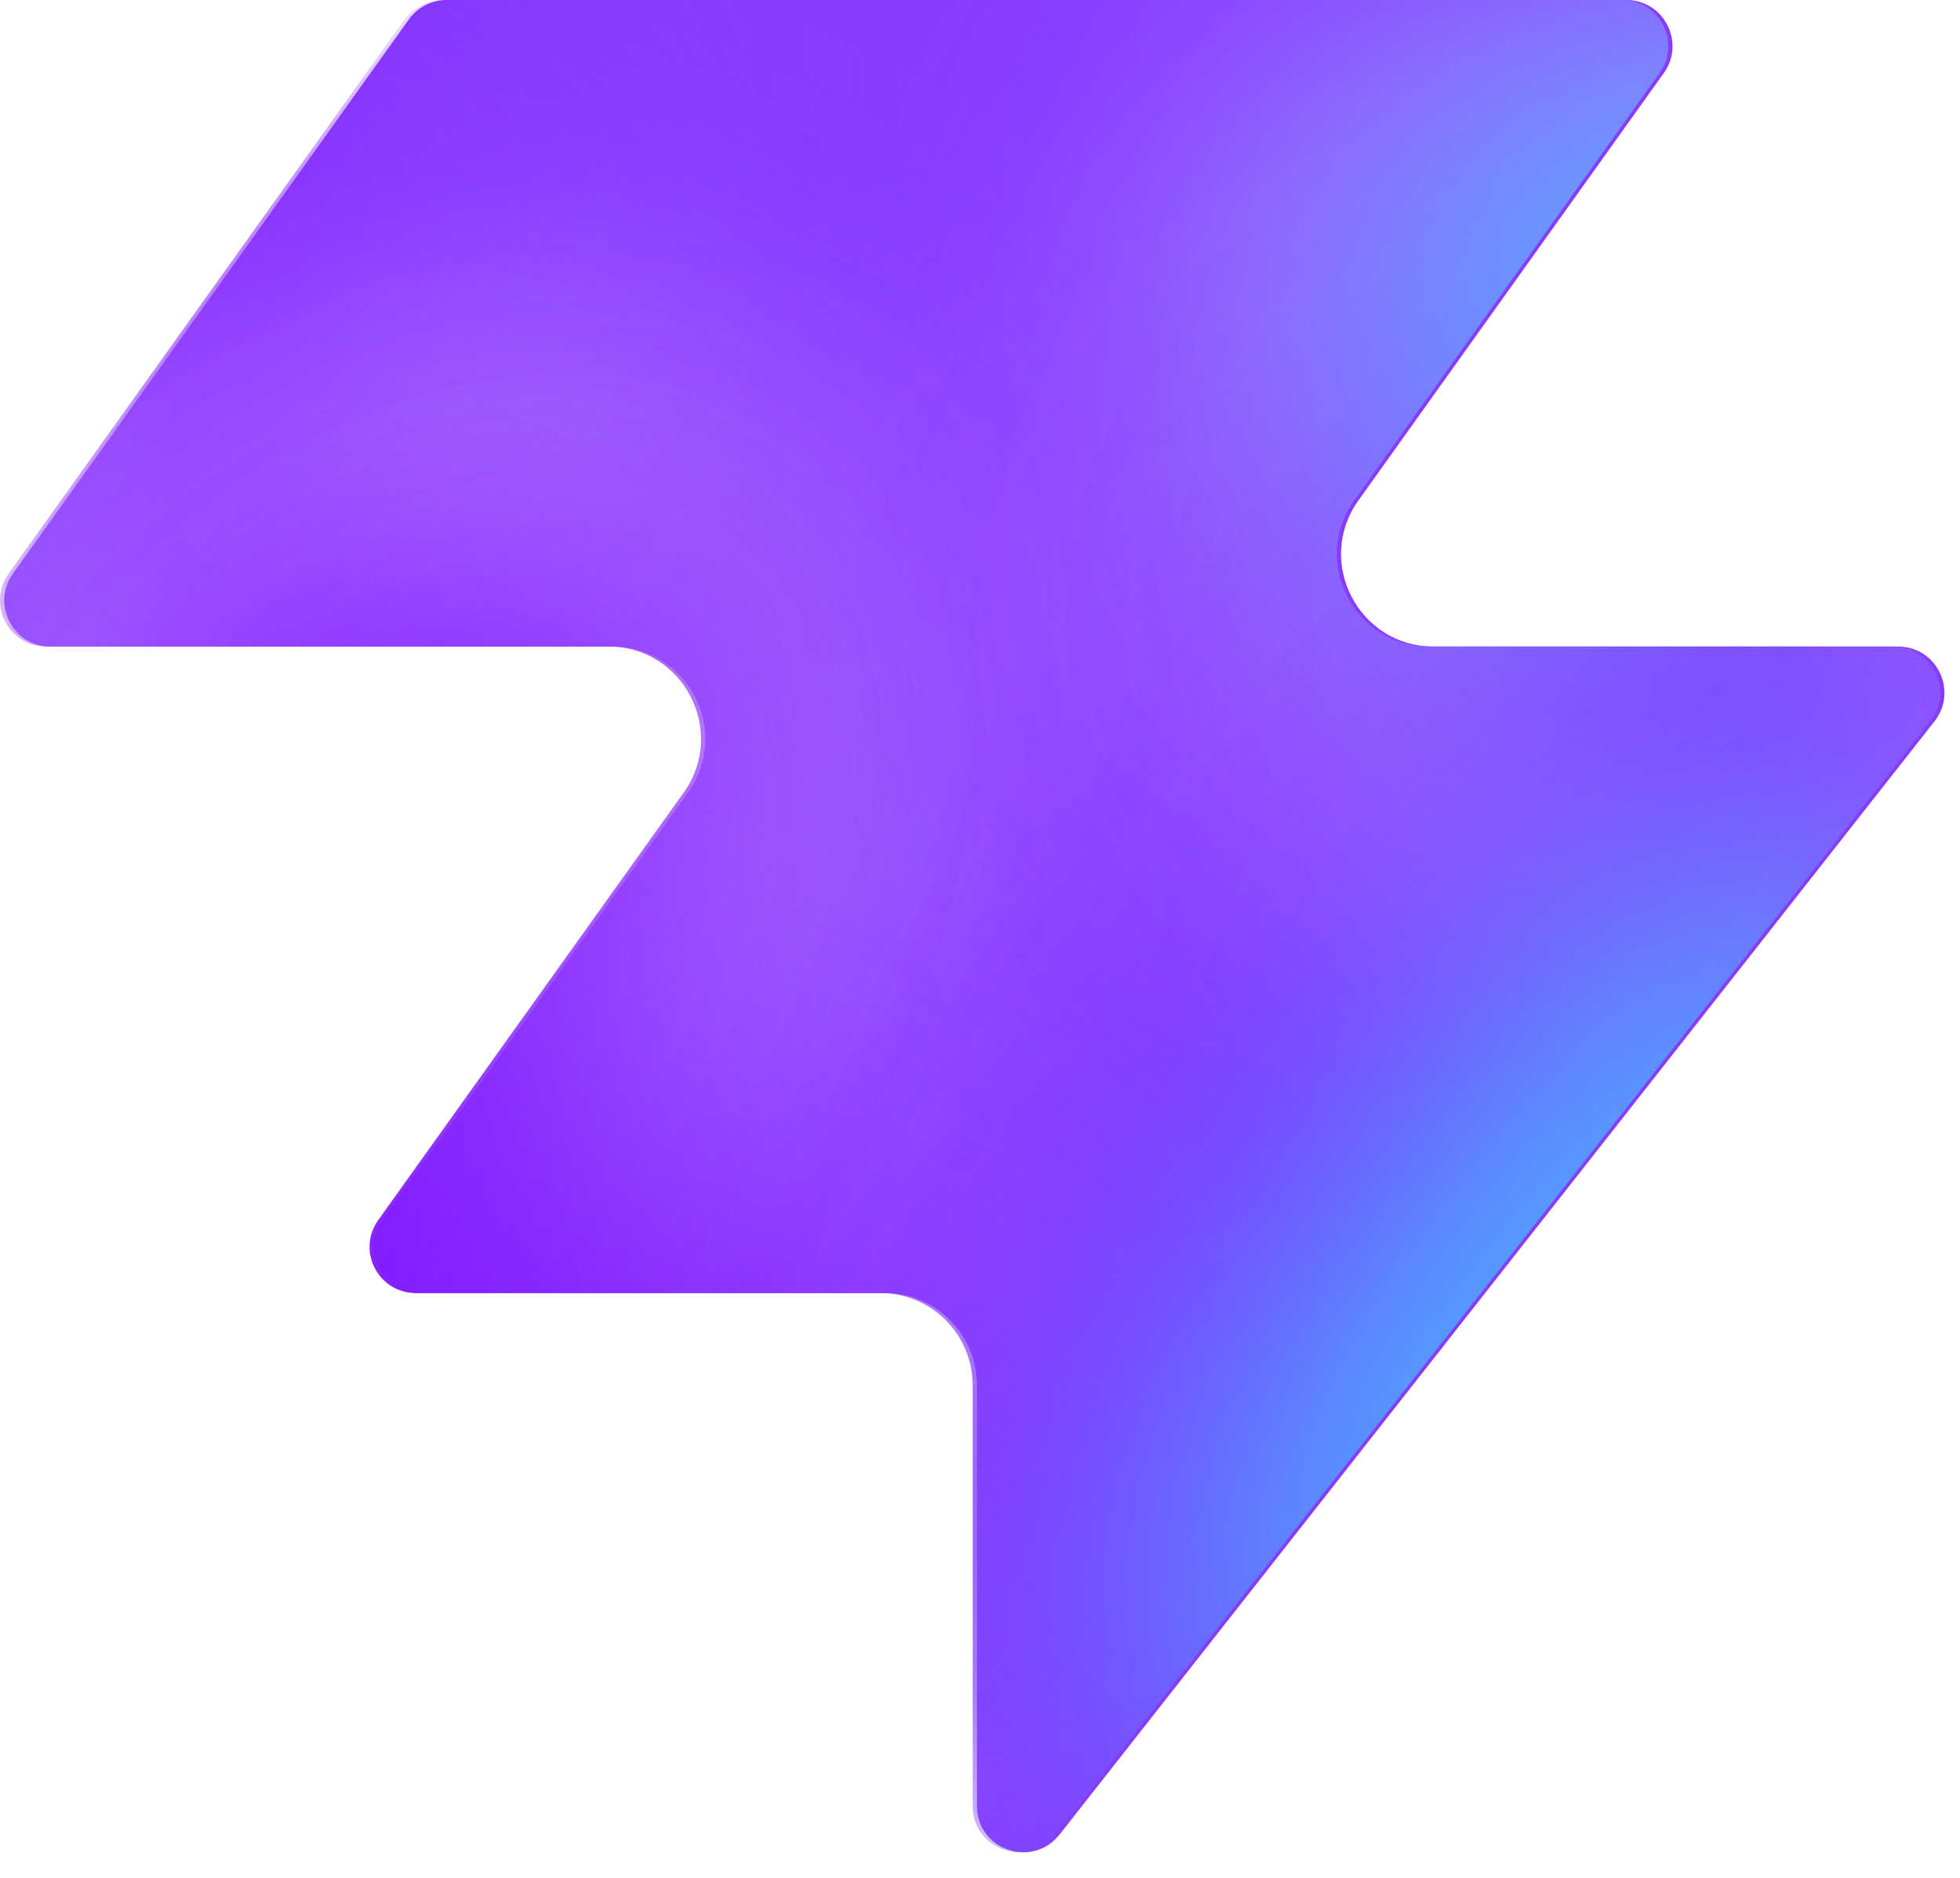
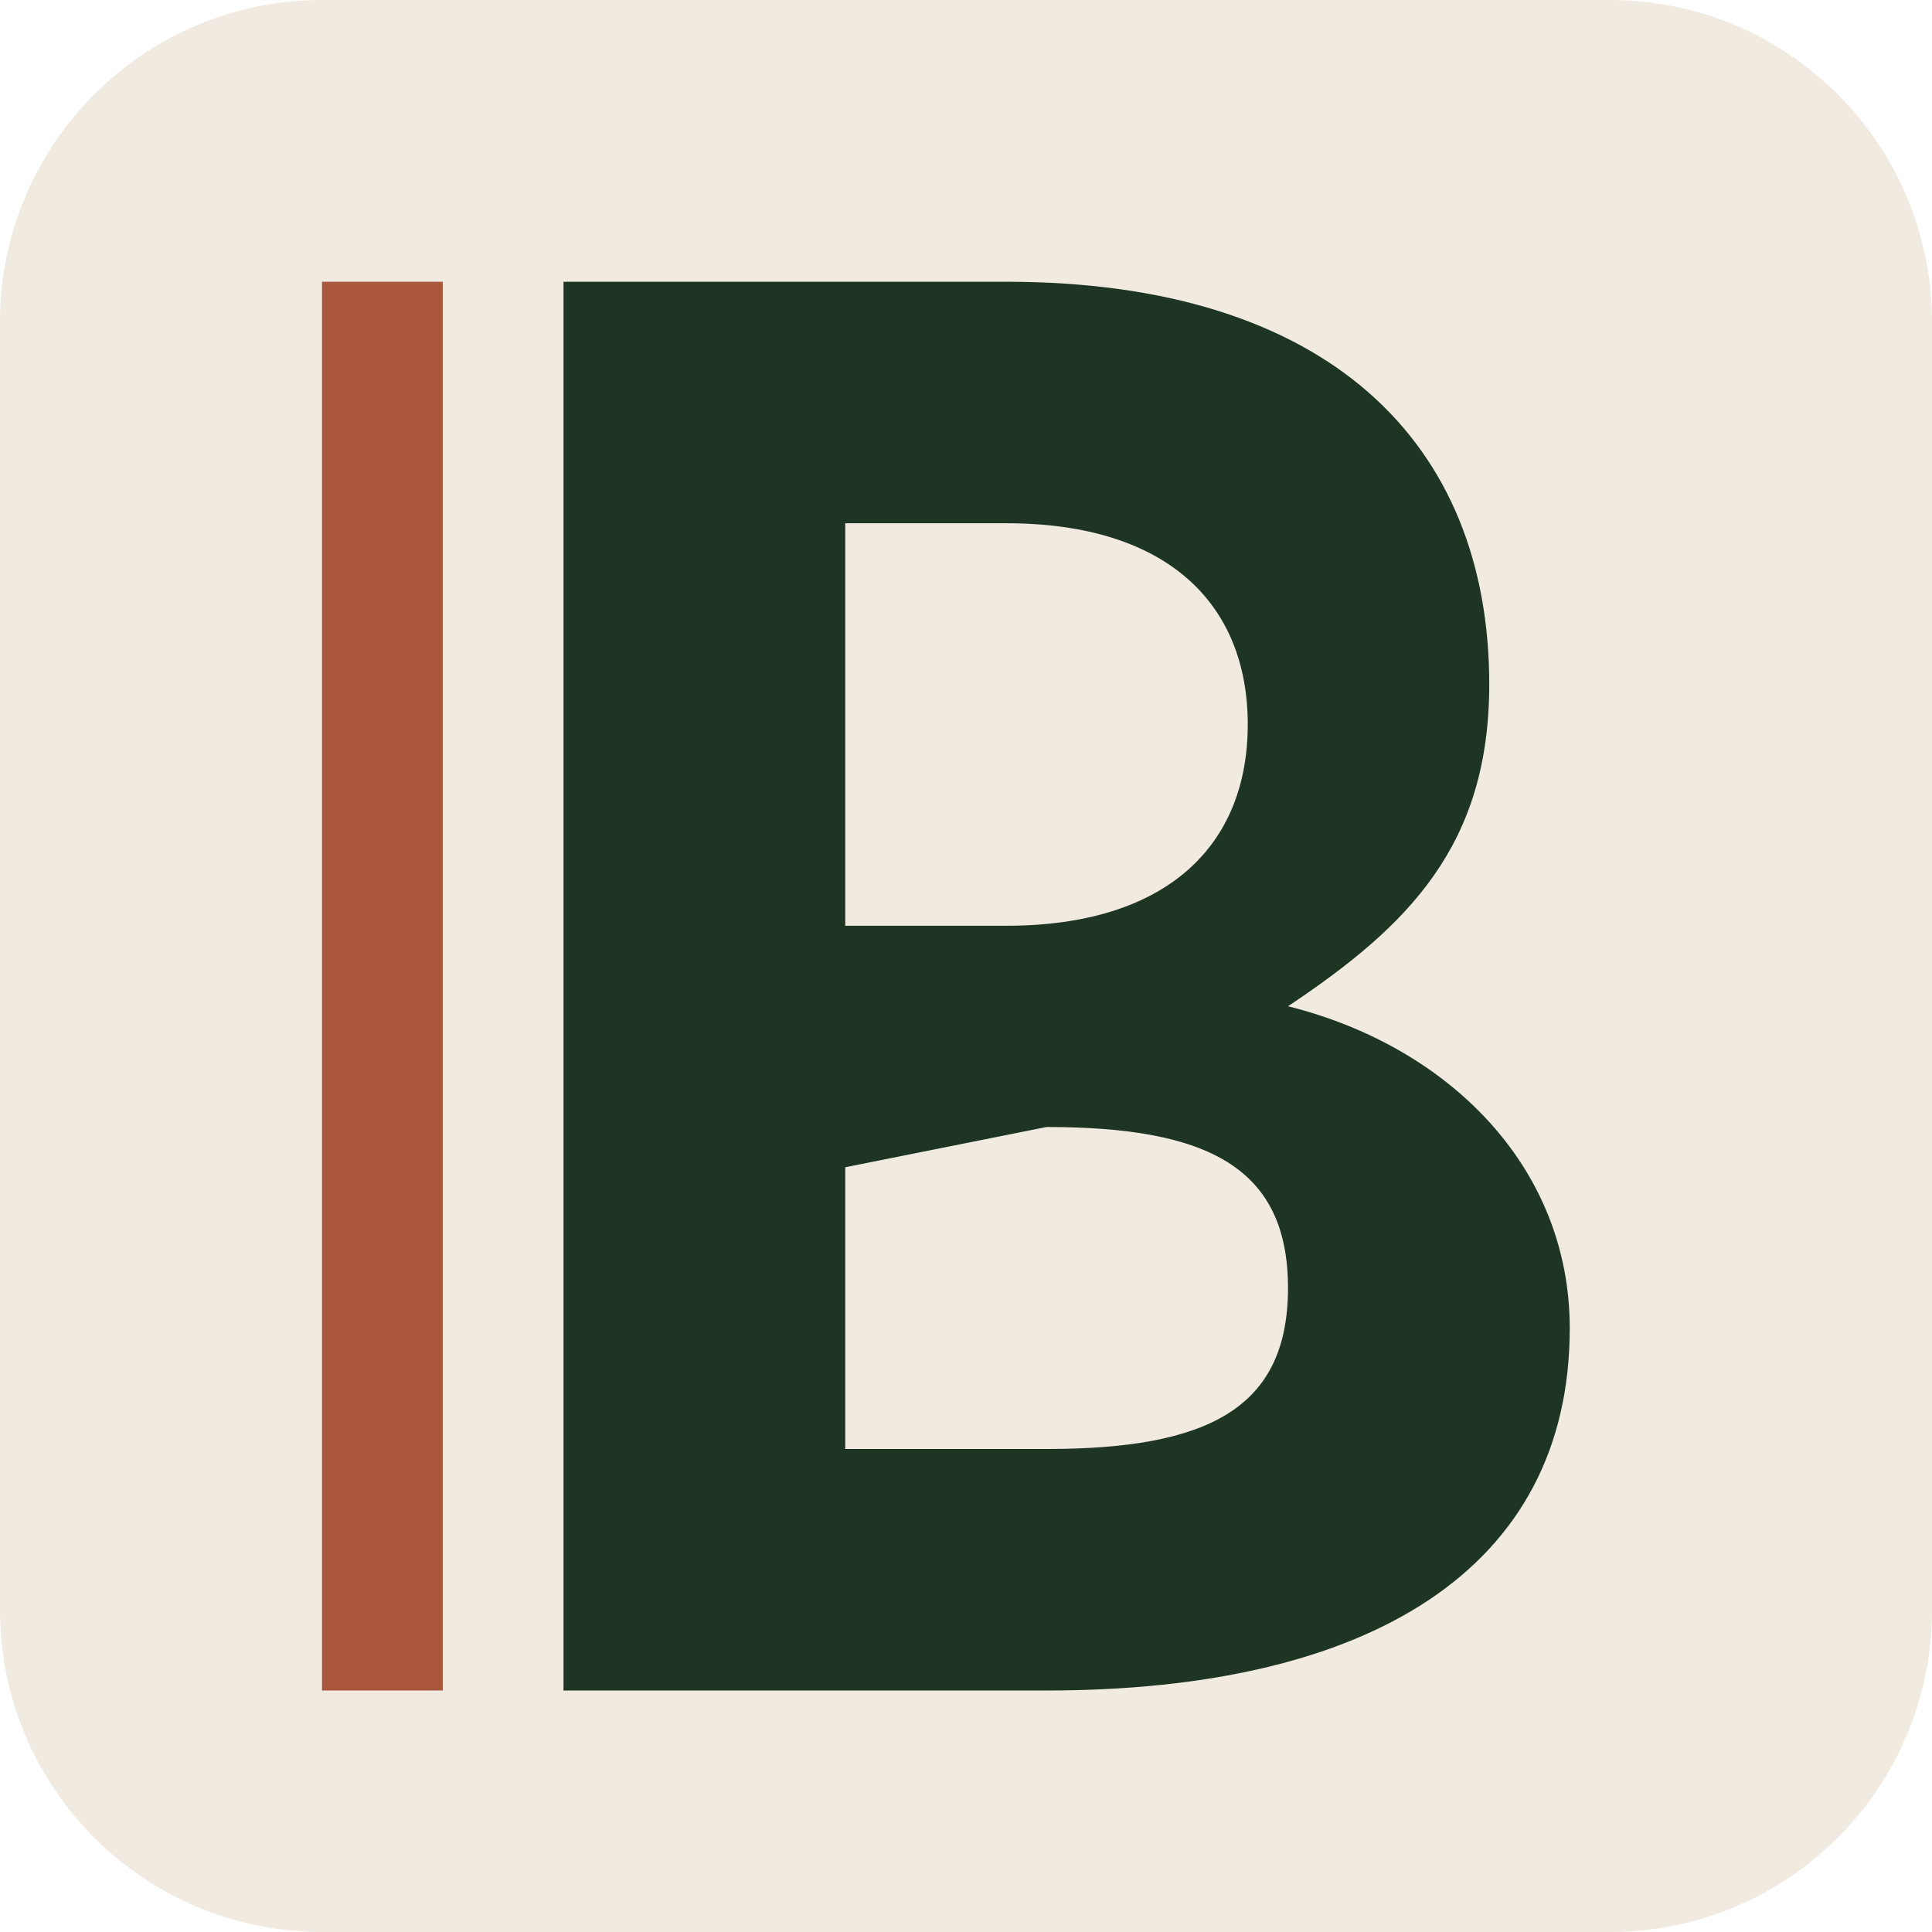
- <svg xmlns="http://www.w3.org/2000/svg" width="48" height="46" fill="none" viewBox="0 0 48 46">
-   <path fill="#863bff" d="M25.946 44.938c-.664.845-2.021.375-2.021-.698V33.937a2.26 2.26 0 0 0-2.262-2.262H10.287c-.92 0-1.456-1.04-.92-1.788l7.48-10.471c1.07-1.497 0-3.578-1.842-3.578H1.237c-.92 0-1.456-1.04-.92-1.788L10.013.474c.214-.297.556-.474.92-.474h28.894c.92 0 1.456 1.04.92 1.788l-7.48 10.471c-1.07 1.498 0 3.579 1.842 3.579h11.377c.943 0 1.473 1.088.89 1.83L25.947 44.94z" style="fill:#863bff;fill:color(display-p3 .525 .23 1);fill-opacity:1" />
-   <mask id="a" width="48" height="46" x="0" y="0" maskUnits="userSpaceOnUse" style="mask-type:alpha">
-     <path fill="#000" d="M25.842 44.938c-.664.844-2.021.375-2.021-.698V33.937a2.26 2.26 0 0 0-2.262-2.262H10.183c-.92 0-1.456-1.04-.92-1.788l7.48-10.471c1.07-1.498 0-3.579-1.842-3.579H1.133c-.92 0-1.456-1.04-.92-1.787L9.91.473c.214-.297.556-.474.92-.474h28.894c.92 0 1.456 1.04.92 1.788l-7.48 10.471c-1.07 1.498 0 3.578 1.842 3.578h11.377c.943 0 1.473 1.088.89 1.832L25.843 44.94z" style="fill:#000;fill-opacity:1" />
-   </mask>
-   <g mask="url(#a)">
-     <g filter="url(#b)">
-       <ellipse cx="5.508" cy="14.704" fill="#ede6ff" rx="5.508" ry="14.704" style="fill:#ede6ff;fill:color(display-p3 .927 .903 1);fill-opacity:1" transform="matrix(.00324 1 1 -.00324 -4.47 31.516)" />
-     </g>
-     <g filter="url(#c)">
-       <ellipse cx="10.399" cy="29.851" fill="#ede6ff" rx="10.399" ry="29.851" style="fill:#ede6ff;fill:color(display-p3 .927 .903 1);fill-opacity:1" transform="matrix(.00324 1 1 -.00324 -39.328 7.883)" />
-     </g>
-     <g filter="url(#d)">
-       <ellipse cx="5.508" cy="30.487" fill="#7e14ff" rx="5.508" ry="30.487" style="fill:#7e14ff;fill:color(display-p3 .492 .077 1);fill-opacity:1" transform="rotate(89.814 -25.913 -14.639)scale(1 -1)" />
-     </g>
-     <g filter="url(#e)">
-       <ellipse cx="5.508" cy="30.599" fill="#7e14ff" rx="5.508" ry="30.599" style="fill:#7e14ff;fill:color(display-p3 .492 .077 1);fill-opacity:1" transform="rotate(89.814 -32.644 -3.334)scale(1 -1)" />
-     </g>
-     <g filter="url(#f)">
-       <ellipse cx="5.508" cy="30.599" fill="#7e14ff" rx="5.508" ry="30.599" style="fill:#7e14ff;fill:color(display-p3 .492 .077 1);fill-opacity:1" transform="matrix(.00324 1 1 -.00324 -34.34 30.47)" />
-     </g>
-     <g filter="url(#g)">
-       <ellipse cx="14.072" cy="22.078" fill="#ede6ff" rx="14.072" ry="22.078" style="fill:#ede6ff;fill:color(display-p3 .927 .903 1);fill-opacity:1" transform="rotate(93.35 24.506 48.493)scale(-1 1)" />
-     </g>
-     <g filter="url(#h)">
-       <ellipse cx="3.47" cy="21.501" fill="#7e14ff" rx="3.47" ry="21.501" style="fill:#7e14ff;fill:color(display-p3 .492 .077 1);fill-opacity:1" transform="rotate(89.009 28.708 47.59)scale(-1 1)" />
-     </g>
-     <g filter="url(#i)">
-       <ellipse cx="3.47" cy="21.501" fill="#7e14ff" rx="3.47" ry="21.501" style="fill:#7e14ff;fill:color(display-p3 .492 .077 1);fill-opacity:1" transform="rotate(89.009 28.708 47.59)scale(-1 1)" />
-     </g>
-     <g filter="url(#j)">
-       <ellipse cx=".387" cy="8.972" fill="#7e14ff" rx="4.407" ry="29.108" style="fill:#7e14ff;fill:color(display-p3 .492 .077 1);fill-opacity:1" transform="rotate(39.51 .387 8.972)" />
-     </g>
-     <g filter="url(#k)">
-       <ellipse cx="47.523" cy="-6.092" fill="#7e14ff" rx="4.407" ry="29.108" style="fill:#7e14ff;fill:color(display-p3 .492 .077 1);fill-opacity:1" transform="rotate(37.892 47.523 -6.092)" />
-     </g>
-     <g filter="url(#l)">
-       <ellipse cx="41.412" cy="6.333" fill="#47bfff" rx="5.971" ry="9.665" style="fill:#47bfff;fill:color(display-p3 .28 .748 1);fill-opacity:1" transform="rotate(37.892 41.412 6.333)" />
-     </g>
-     <g filter="url(#m)">
-       <ellipse cx="-1.879" cy="38.332" fill="#7e14ff" rx="4.407" ry="29.108" style="fill:#7e14ff;fill:color(display-p3 .492 .077 1);fill-opacity:1" transform="rotate(37.892 -1.88 38.332)" />
-     </g>
-     <g filter="url(#n)">
-       <ellipse cx="-1.879" cy="38.332" fill="#7e14ff" rx="4.407" ry="29.108" style="fill:#7e14ff;fill:color(display-p3 .492 .077 1);fill-opacity:1" transform="rotate(37.892 -1.88 38.332)" />
-     </g>
-     <g filter="url(#o)">
-       <ellipse cx="35.651" cy="29.907" fill="#7e14ff" rx="4.407" ry="29.108" style="fill:#7e14ff;fill:color(display-p3 .492 .077 1);fill-opacity:1" transform="rotate(37.892 35.651 29.907)" />
-     </g>
-     <g filter="url(#p)">
-       <ellipse cx="38.418" cy="32.4" fill="#47bfff" rx="5.971" ry="15.297" style="fill:#47bfff;fill:color(display-p3 .28 .748 1);fill-opacity:1" transform="rotate(37.892 38.418 32.4)" />
-     </g>
+ <svg xmlns="http://www.w3.org/2000/svg" viewBox="0 0 48 48" fill="none">
+   <rect width="48" height="48" rx="8" fill="#f0eae1" />
+   <g transform="translate(6 4)">
+     <path fill="#1e3524" fill-rule="evenodd" d="M8 3h11c8 0 12 4 12 10 0 4-2 6-5 8 4 1 7 4 7 8 0 6-5 9-13 9H8V3Zm7 6v10h4c4 0 6-2 6-5s-2-5-6-5h-4Zm0 16v7h5c4 0 6-1 6-4s-2-4-6-4l-5 1Z" clip-rule="evenodd" />
+     <path fill="#aa573e" d="M2 3h3v35H2z" />
  </g>
-   <defs>
-     <filter id="b" width="60.045" height="41.654" x="-19.77" y="16.149" color-interpolation-filters="sRGB" filterUnits="userSpaceOnUse">
-       <feFlood flood-opacity="0" result="BackgroundImageFix" />
-       <feBlend in="SourceGraphic" in2="BackgroundImageFix" result="shape" />
-       <feGaussianBlur result="effect1_foregroundBlur_2002_17158" stdDeviation="7.659" />
-     </filter>
-     <filter id="c" width="90.34" height="51.437" x="-54.613" y="-7.533" color-interpolation-filters="sRGB" filterUnits="userSpaceOnUse">
-       <feFlood flood-opacity="0" result="BackgroundImageFix" />
-       <feBlend in="SourceGraphic" in2="BackgroundImageFix" result="shape" />
-       <feGaussianBlur result="effect1_foregroundBlur_2002_17158" stdDeviation="7.659" />
-     </filter>
-     <filter id="d" width="79.355" height="29.4" x="-49.64" y="2.03" color-interpolation-filters="sRGB" filterUnits="userSpaceOnUse">
-       <feFlood flood-opacity="0" result="BackgroundImageFix" />
-       <feBlend in="SourceGraphic" in2="BackgroundImageFix" result="shape" />
-       <feGaussianBlur result="effect1_foregroundBlur_2002_17158" stdDeviation="4.596" />
-     </filter>
-     <filter id="e" width="79.579" height="29.4" x="-45.045" y="20.029" color-interpolation-filters="sRGB" filterUnits="userSpaceOnUse">
-       <feFlood flood-opacity="0" result="BackgroundImageFix" />
-       <feBlend in="SourceGraphic" in2="BackgroundImageFix" result="shape" />
-       <feGaussianBlur result="effect1_foregroundBlur_2002_17158" stdDeviation="4.596" />
-     </filter>
-     <filter id="f" width="79.579" height="29.4" x="-43.513" y="21.178" color-interpolation-filters="sRGB" filterUnits="userSpaceOnUse">
-       <feFlood flood-opacity="0" result="BackgroundImageFix" />
-       <feBlend in="SourceGraphic" in2="BackgroundImageFix" result="shape" />
-       <feGaussianBlur result="effect1_foregroundBlur_2002_17158" stdDeviation="4.596" />
-     </filter>
-     <filter id="g" width="74.749" height="58.852" x="15.756" y="-17.901" color-interpolation-filters="sRGB" filterUnits="userSpaceOnUse">
-       <feFlood flood-opacity="0" result="BackgroundImageFix" />
-       <feBlend in="SourceGraphic" in2="BackgroundImageFix" result="shape" />
-       <feGaussianBlur result="effect1_foregroundBlur_2002_17158" stdDeviation="7.659" />
-     </filter>
-     <filter id="h" width="61.377" height="25.362" x="23.548" y="2.284" color-interpolation-filters="sRGB" filterUnits="userSpaceOnUse">
-       <feFlood flood-opacity="0" result="BackgroundImageFix" />
-       <feBlend in="SourceGraphic" in2="BackgroundImageFix" result="shape" />
-       <feGaussianBlur result="effect1_foregroundBlur_2002_17158" stdDeviation="4.596" />
-     </filter>
-     <filter id="i" width="61.377" height="25.362" x="23.548" y="2.284" color-interpolation-filters="sRGB" filterUnits="userSpaceOnUse">
-       <feFlood flood-opacity="0" result="BackgroundImageFix" />
-       <feBlend in="SourceGraphic" in2="BackgroundImageFix" result="shape" />
-       <feGaussianBlur result="effect1_foregroundBlur_2002_17158" stdDeviation="4.596" />
-     </filter>
-     <filter id="j" width="56.045" height="63.649" x="-27.636" y="-22.853" color-interpolation-filters="sRGB" filterUnits="userSpaceOnUse">
-       <feFlood flood-opacity="0" result="BackgroundImageFix" />
-       <feBlend in="SourceGraphic" in2="BackgroundImageFix" result="shape" />
-       <feGaussianBlur result="effect1_foregroundBlur_2002_17158" stdDeviation="4.596" />
-     </filter>
-     <filter id="k" width="54.814" height="64.646" x="20.116" y="-38.415" color-interpolation-filters="sRGB" filterUnits="userSpaceOnUse">
-       <feFlood flood-opacity="0" result="BackgroundImageFix" />
-       <feBlend in="SourceGraphic" in2="BackgroundImageFix" result="shape" />
-       <feGaussianBlur result="effect1_foregroundBlur_2002_17158" stdDeviation="4.596" />
-     </filter>
-     <filter id="l" width="33.541" height="35.313" x="24.641" y="-11.323" color-interpolation-filters="sRGB" filterUnits="userSpaceOnUse">
-       <feFlood flood-opacity="0" result="BackgroundImageFix" />
-       <feBlend in="SourceGraphic" in2="BackgroundImageFix" result="shape" />
-       <feGaussianBlur result="effect1_foregroundBlur_2002_17158" stdDeviation="4.596" />
-     </filter>
-     <filter id="m" width="54.814" height="64.646" x="-29.286" y="6.009" color-interpolation-filters="sRGB" filterUnits="userSpaceOnUse">
-       <feFlood flood-opacity="0" result="BackgroundImageFix" />
-       <feBlend in="SourceGraphic" in2="BackgroundImageFix" result="shape" />
-       <feGaussianBlur result="effect1_foregroundBlur_2002_17158" stdDeviation="4.596" />
-     </filter>
-     <filter id="n" width="54.814" height="64.646" x="-29.286" y="6.009" color-interpolation-filters="sRGB" filterUnits="userSpaceOnUse">
-       <feFlood flood-opacity="0" result="BackgroundImageFix" />
-       <feBlend in="SourceGraphic" in2="BackgroundImageFix" result="shape" />
-       <feGaussianBlur result="effect1_foregroundBlur_2002_17158" stdDeviation="4.596" />
-     </filter>
-     <filter id="o" width="54.814" height="64.646" x="8.244" y="-2.416" color-interpolation-filters="sRGB" filterUnits="userSpaceOnUse">
-       <feFlood flood-opacity="0" result="BackgroundImageFix" />
-       <feBlend in="SourceGraphic" in2="BackgroundImageFix" result="shape" />
-       <feGaussianBlur result="effect1_foregroundBlur_2002_17158" stdDeviation="4.596" />
-     </filter>
-     <filter id="p" width="39.409" height="43.623" x="18.713" y="10.588" color-interpolation-filters="sRGB" filterUnits="userSpaceOnUse">
-       <feFlood flood-opacity="0" result="BackgroundImageFix" />
-       <feBlend in="SourceGraphic" in2="BackgroundImageFix" result="shape" />
-       <feGaussianBlur result="effect1_foregroundBlur_2002_17158" stdDeviation="4.596" />
-     </filter>
-   </defs>
</svg>
